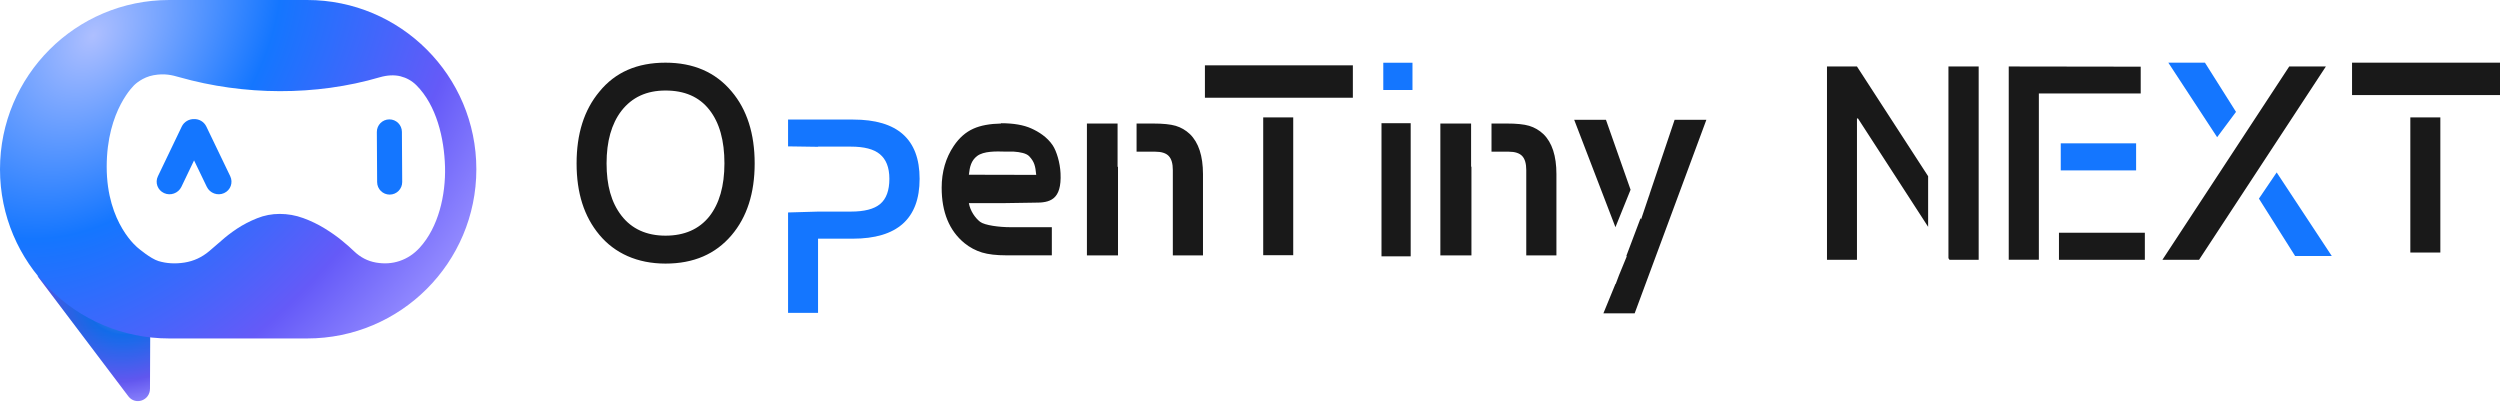
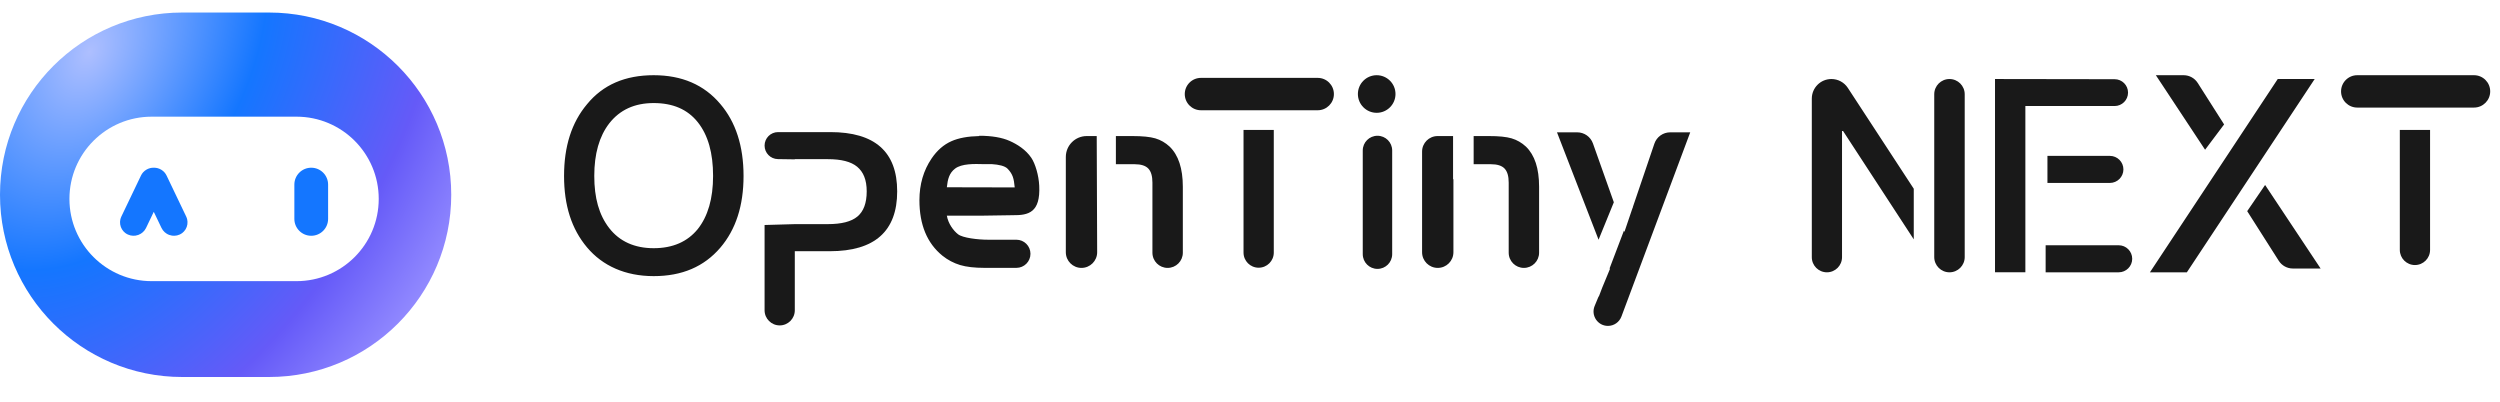
<svg xmlns="http://www.w3.org/2000/svg" viewBox="0 0 199.449 32" width="199.449" height="32" fill="none" customFrame="#000000">
  <defs>
-     <radialGradient id="paint_radial_0" cx="0" cy="0" r="1" gradientUnits="userSpaceOnUse" gradientTransform="matrix(-7.22437,8.94305,-8.04874,-6.50193,10.2243,23.0598)">
+     <radialGradient id="paint_radial_0" cx="0" cy="0" r="1" gradientUnits="userSpaceOnUse" gradientTransform="matrix(-23.1681,-15.5162,22.8675,-34.1447,10.1711,5.55027)">
      <stop stop-color="rgb(90,221,248)" offset="0" stop-opacity="1" />
      <stop stop-color="rgb(174,191,255)" offset="0" stop-opacity="1" />
      <stop stop-color="rgb(20,118,255)" offset="0.329" stop-opacity="1" />
-       <stop stop-color="rgb(101,90,248)" offset="0.668" stop-opacity="1" />
-       <stop stop-color="rgb(148,140,255)" offset="0.868" stop-opacity="1" />
-       <stop stop-color="rgb(210,90,248)" offset="1" stop-opacity="1" />
-       <stop stop-color="rgb(90,139,248)" offset="1" stop-opacity="1" />
+       <stop stop-color="rgb(131,169,255)" offset="1" stop-opacity="1" />
    </radialGradient>
-     <linearGradient id="paint_linear_2" x1="9.5" x2="9.25" y1="33.003" y2="25.752" gradientUnits="userSpaceOnUse">
-       <stop stop-color="rgb(0,0,0)" offset="0" stop-opacity="0" />
-       <stop stop-color="rgb(0,0,0)" offset="1" stop-opacity="1" />
-     </linearGradient>
-     <radialGradient id="paint_radial_1" cx="0" cy="0" r="1" gradientUnits="userSpaceOnUse" gradientTransform="matrix(30.5027,24.1463,-33.9838,42.9299,7.50058,2.85606)">
+     <radialGradient id="paint_radial_1" cx="0" cy="0" r="1" gradientUnits="userSpaceOnUse" gradientTransform="matrix(-33.6007,-18.4028,27.2442,-49.7438,7.10522,4.07548)">
      <stop stop-color="rgb(90,221,248)" offset="0" stop-opacity="1" />
      <stop stop-color="rgb(174,191,255)" offset="0" stop-opacity="1" />
      <stop stop-color="rgb(20,118,255)" offset="0.329" stop-opacity="1" />
      <stop stop-color="rgb(101,90,248)" offset="0.668" stop-opacity="1" />
      <stop stop-color="rgb(148,140,255)" offset="0.868" stop-opacity="1" />
      <stop stop-color="rgb(210,90,248)" offset="1" stop-opacity="1" />
      <stop stop-color="rgb(90,139,248)" offset="1" stop-opacity="1" />
    </radialGradient>
  </defs>
-   <g id="组合 14">
-     <g id="g">
-       <path id="矢量 1" d="M11.966 31.008L12.001 22.002L3 22.037L10.241 31.618C10.806 32.358 11.966 31.953 11.966 31.008Z" fill="url(#paint_radial_0)" fill-rule="evenodd" />
-       <g id="g" opacity="0.1" style="mix-blend-mode:normal">
-         <path id="矢量 1" d="M11.966 31.008L12.001 22.002L3 22.037L10.241 31.618C10.806 32.358 11.966 31.953 11.966 31.008Z" fill="url(#paint_linear_2)" fill-rule="evenodd" />
+   <rect id="logo-opentiny-next-text 2" width="199.449" height="32" x="0" y="0" />
+   <g id="IP" opacity="0">
+     <g id="组合 1564">
+       <rect id="矩形 761" width="36" height="28.831" x="0" y="1" rx="14.415" fill="url(#paint_radial_0)" />
+       <g id="组合 36380">
+         <rect id="矩形 762" width="24.676" height="13.011" x="6" y="9" rx="6.505" fill="rgb(255,255,255)" />
      </g>
-       <rect id="矩形 5" width="38.003" height="27.002" x="0" y="0" rx="13.501" fill="url(#paint_radial_1)" />
-       <rect id="矩形 5" width="37.503" height="26.502" x="0" y="0" rx="13.251" fill="rgb(0,0,0)" fill-opacity="0" transform="matrix(-1,0,0,1,37.7539,0.25)" />
-       <rect id="矩形 5" width="37.503" height="26.502" x="0" y="0" rx="13.251" fill="rgb(0,0,0)" fill-opacity="0" transform="matrix(-1,0,0,1,37.7539,0.25)" />
-       <rect id="矩形 5" width="37.503" height="26.502" x="0" y="0" rx="13.251" stroke="rgb(0,0,0)" stroke-opacity="0" stroke-width="0.5" transform="matrix(-1,0,0,1,37.7539,0.25)" />
-       <path id="path" d="M16.697 20.032C16.112 20.527 15.452 20.832 14.717 20.947C13.977 21.062 13.287 21.022 12.642 20.827C12.002 20.632 11.022 19.792 11.022 19.792C11.022 19.792 8.512 17.866 8.512 13.306C8.512 8.751 10.752 6.75 10.752 6.75C10.752 6.75 11.362 6.155 12.252 6C13.147 5.84 13.717 5.99 14.332 6.165C19.448 7.616 25.193 7.666 30.294 6.165C30.909 5.99 31.459 5.965 31.949 6.085C32.439 6.21 32.859 6.445 33.214 6.795C34.829 8.406 35.439 11.031 35.504 13.306C35.564 15.546 34.989 18.121 33.474 19.772C33.024 20.262 32.494 20.612 31.894 20.817C31.294 21.022 30.664 21.062 29.999 20.947C29.334 20.832 28.744 20.527 28.233 20.032C28.008 19.812 27.698 19.537 27.288 19.201C26.883 18.866 26.418 18.541 25.898 18.221C25.378 17.901 24.813 17.626 24.198 17.401C23.583 17.176 22.958 17.066 22.313 17.066C21.683 17.066 21.083 17.181 20.503 17.416C19.928 17.646 19.398 17.921 18.913 18.241C18.433 18.561 18.003 18.892 17.633 19.227C17.258 19.557 16.947 19.827 16.697 20.032Z" fill="rgb(255,255,255)" fill-rule="nonzero" />
-       <rect id="矩形 841" width="2" height="6.001" x="0" y="0" rx="1" fill="rgb(20,118,255)" transform="matrix(-0.999983,0.00577158,0.00577157,0.999983,32.0586,9.51855)" />
-       <path id="合并" d="M15.482 9.501C15.886 9.486 16.277 9.711 16.462 10.096L18.367 14.056C18.612 14.566 18.397 15.171 17.877 15.406C17.362 15.641 16.742 15.416 16.497 14.901L15.482 12.796L14.471 14.906C14.226 15.416 13.606 15.641 13.091 15.406C12.571 15.171 12.351 14.566 12.601 14.056L14.501 10.096C14.686 9.711 15.082 9.491 15.482 9.501Z" fill="rgb(20,118,255)" fill-rule="evenodd" />
+       <rect id="矩形 840" width="2.692" height="5.384" x="23.33" y="13.114" rx="1.346" fill="rgb(20,118,255)" />
+       <path id="合并(边框)" d="M11.093 13.736C11.139 13.639 11.197 13.553 11.266 13.477L11.266 13.477C11.339 13.397 11.425 13.327 11.523 13.269C11.618 13.213 11.717 13.172 11.821 13.146C11.916 13.122 12.015 13.112 12.117 13.114C12.218 13.112 12.316 13.123 12.411 13.147L12.411 13.147C12.514 13.173 12.613 13.214 12.708 13.271C12.805 13.329 12.889 13.397 12.962 13.477C13.031 13.553 13.089 13.639 13.135 13.736L14.7 16.976C14.736 17.053 14.764 17.131 14.781 17.212L14.781 17.212C14.794 17.271 14.802 17.33 14.805 17.391C14.808 17.46 14.804 17.528 14.794 17.595L14.794 17.595C14.784 17.664 14.766 17.731 14.742 17.798C14.717 17.865 14.687 17.928 14.651 17.987L14.651 17.987L14.651 17.987C14.615 18.045 14.574 18.099 14.527 18.15C14.486 18.195 14.442 18.235 14.394 18.272C14.329 18.323 14.257 18.366 14.179 18.401C14.112 18.431 14.043 18.454 13.973 18.47L13.973 18.47C13.903 18.486 13.832 18.495 13.758 18.497C13.694 18.499 13.63 18.495 13.567 18.486C13.493 18.475 13.419 18.457 13.347 18.431C13.274 18.404 13.206 18.371 13.141 18.332L13.141 18.332C13.088 18.299 13.037 18.261 12.988 18.218C12.933 18.17 12.884 18.116 12.841 18.059L12.841 18.059C12.798 18.002 12.76 17.941 12.729 17.875L12.114 16.602L11.499 17.875C11.467 17.941 11.429 18.003 11.385 18.061C11.342 18.117 11.293 18.17 11.239 18.218C11.191 18.261 11.139 18.299 11.085 18.332C11.021 18.371 10.953 18.404 10.881 18.43C10.808 18.456 10.735 18.475 10.66 18.486C10.597 18.495 10.534 18.498 10.469 18.497C10.396 18.495 10.325 18.486 10.255 18.47C10.185 18.454 10.116 18.43 10.049 18.4C9.971 18.365 9.899 18.322 9.833 18.271L9.833 18.271C9.786 18.235 9.742 18.194 9.7 18.15C9.654 18.099 9.612 18.044 9.577 17.987C9.541 17.927 9.51 17.864 9.486 17.797C9.461 17.731 9.444 17.663 9.434 17.595C9.423 17.528 9.42 17.459 9.423 17.39C9.426 17.33 9.433 17.271 9.446 17.213L9.446 17.213C9.464 17.132 9.491 17.053 9.528 16.976L11.093 13.736L11.093 13.736Z" fill="rgb(20,118,255)" fill-rule="evenodd" />
    </g>
-     <g id="字体">
-       <path id="矢量_12" d="M53.093 5C50.844 5 49.086 5.755 47.82 7.312C46.594 8.782 46 10.682 46 13.036C46 15.389 46.592 17.268 47.82 18.738C49.049 20.208 50.847 21.029 53.093 21.029C55.34 21.029 57.081 20.274 58.366 18.762C59.592 17.316 60.207 15.413 60.207 13.039C60.207 10.664 59.592 8.74 58.366 7.294C57.078 5.758 55.321 5 53.093 5ZM187.645 7.582L199.449 7.582L199.449 5L187.645 5L187.645 7.582ZM96.128 7.796L107.931 7.796L107.931 5.213L96.128 5.213L96.128 7.796ZM170.785 5.319L160.256 5.304L160.256 20.722L162.659 20.722L162.659 7.459L170.785 7.459L170.785 5.319ZM185.558 5.304L182.634 5.304L172.517 20.725L175.441 20.725L185.558 5.304ZM148.148 5.304L153.825 14.058L153.825 18.095L148.23 9.452L148.148 9.452L148.148 20.725L145.756 20.725L145.756 5.304L148.148 5.304ZM155.529 20.725L155.446 20.599L155.446 8.126L155.446 5.304L157.858 5.304L157.858 20.725L155.529 20.725ZM56.589 17.268C55.773 18.284 54.607 18.801 53.093 18.801C51.58 18.801 50.394 18.26 49.578 17.202C48.762 16.144 48.392 14.782 48.392 13.033C48.392 11.283 48.782 9.879 49.578 8.842C50.417 7.763 51.58 7.222 53.093 7.222C54.607 7.222 55.773 7.718 56.589 8.755C57.405 9.792 57.795 11.217 57.795 13.033C57.795 14.848 57.385 16.252 56.589 17.268ZM100.778 20.358L100.778 9.368L103.173 9.368L103.173 20.358L100.778 20.358ZM192.295 20.145L192.295 9.368L194.69 9.368L194.69 20.145L192.295 20.145ZM128.879 18.125L130.087 15.137L128.122 9.557L125.588 9.557L128.879 18.125ZM130.924 17.506L130.887 17.4L129.755 20.401L129.777 20.464L129.16 21.967L128.901 22.655L128.881 22.649L127.917 25L130.412 25L136.134 9.557L133.6 9.557L131.595 15.509L131.6 15.516L131.541 15.672L130.924 17.506ZM83.983 11.592C83.548 10.943 82.88 10.516 82.268 10.243C81.657 9.969 80.852 9.831 79.859 9.831L79.859 9.855C78.964 9.873 78.231 10.009 77.661 10.264C77.046 10.538 76.522 10.999 76.088 11.647C75.449 12.597 75.128 13.705 75.126 14.971C75.126 16.929 75.733 18.405 76.947 19.399C77.369 19.74 77.836 19.988 78.346 20.145C78.845 20.295 79.489 20.37 80.277 20.37L83.915 20.37L83.915 18.125L80.579 18.125C79.748 18.125 78.556 17.981 78.187 17.692C77.817 17.403 77.405 16.841 77.296 16.207L79.981 16.207C79.981 16.207 82.336 16.165 82.535 16.168C83.756 16.183 84.714 15.957 84.609 13.82C84.572 12.993 84.296 12.059 83.983 11.592ZM110.215 20.452L112.544 20.452L112.544 9.831L110.215 9.831L110.215 20.452ZM89.16 13.306L89.194 13.306L89.194 20.373L86.714 20.373L86.714 9.855L89.16 9.855L89.16 13.306ZM92.157 12.101L90.675 12.101L90.675 9.855L91.987 9.855C92.777 9.855 93.38 9.916 93.796 10.038C94.221 10.166 94.6 10.386 94.93 10.697C95.624 11.374 95.972 12.439 95.974 13.892L95.974 20.373L93.568 20.373L93.568 13.571C93.568 13.05 93.46 12.678 93.241 12.446C93.022 12.215 92.661 12.101 92.157 12.101ZM114.911 9.855L117.363 9.855L117.363 13.297L117.391 13.297L117.391 20.373L114.911 20.373L114.911 9.855ZM118.992 9.855L118.992 12.101L120.355 12.101C120.858 12.101 121.219 12.215 121.438 12.446C121.657 12.678 121.765 13.05 121.765 13.571L121.765 20.373L124.171 20.373L124.171 13.892C124.171 12.437 123.824 11.372 123.131 10.697C122.8 10.386 122.421 10.166 121.996 10.038C121.58 9.914 120.977 9.853 120.187 9.855L118.992 9.855ZM77.296 13.94C77.365 13.297 77.484 12.81 77.948 12.452C78.474 12.046 79.472 12.073 80.215 12.095L80.866 12.095C81.392 12.131 81.89 12.227 82.117 12.473C82.521 12.909 82.601 13.234 82.669 13.952L77.296 13.94ZM164.263 20.725L164.263 18.567L171.115 18.567L171.115 20.725L164.263 20.725Z" fill="rgb(25,25,25)" fill-rule="evenodd" />
-       <path id="矢量_12" d="M175.91 5L178.388 8.926L176.883 10.946L172.987 5L175.91 5ZM110.358 7.179L112.687 7.179L112.687 5.003L110.358 5.003L110.358 7.179ZM68.07 9.539L62.871 9.539L62.871 11.677L65.266 11.713L65.266 11.698L67.888 11.698C68.932 11.698 69.709 11.893 70.198 12.302C70.687 12.711 70.954 13.339 70.954 14.268C70.954 15.197 70.707 15.867 70.218 16.276C69.728 16.685 68.949 16.88 67.888 16.88L65.317 16.88L62.871 16.95L62.871 24.961L65.263 24.961L65.263 19.042L68.03 19.042C71.588 19.042 73.366 17.442 73.366 14.268C73.366 11.094 71.586 9.539 68.07 9.539ZM164.406 11.436L164.406 13.595L170.418 13.595L170.418 11.436L164.406 11.436ZM183.103 20.422L180.216 15.846L181.633 13.757L186.027 20.422L183.103 20.422Z" fill="rgb(20,118,255)" fill-rule="evenodd" />
+   </g>
+   <g id="字体">
+     <path id="矢量_12" d="M52.15 6C49.882 6 48.111 6.755 46.835 8.312C45.599 9.782 45 11.682 45 14.036C45 16.389 45.596 18.268 46.835 19.738C48.073 21.208 49.885 22.029 52.15 22.029C54.415 22.029 56.169 21.274 57.465 19.762C58.701 18.316 59.32 16.413 59.32 14.039C59.32 11.664 58.701 9.74 57.465 8.294C56.166 6.758 54.395 6 52.15 6ZM188.06 8.582L197.376 8.582C198.089 8.582 198.667 8.004 198.667 7.291C198.667 6.578 198.089 6 197.376 6L188.06 6C187.347 6 186.769 6.578 186.769 7.291C186.769 8.004 187.347 8.582 188.06 8.582ZM95.811 8.796L105.127 8.796C105.84 8.796 106.418 8.218 106.418 7.505C106.418 6.792 105.84 6.213 105.127 6.213L95.811 6.213C95.099 6.213 94.52 6.792 94.52 7.505C94.52 8.218 95.099 8.796 95.811 8.796ZM168.704 6.319L159.161 6.304L159.161 21.722L161.583 21.722L161.583 8.459L168.703 8.459C169.294 8.459 169.774 7.98 169.774 7.388C169.774 6.797 169.295 6.319 168.704 6.319ZM184.665 6.304L181.717 6.304L171.52 21.725L174.467 21.725L184.665 6.304ZM147.419 7.012L152.679 15.058L152.679 19.095L147.039 10.452L146.956 10.452L146.956 20.52C146.956 21.186 146.416 21.725 145.751 21.725C145.085 21.725 144.545 21.186 144.545 20.52L144.545 7.868C144.545 7.004 145.246 6.304 146.11 6.304C146.638 6.304 147.13 6.57 147.419 7.012ZM155.528 21.725C154.857 21.725 154.313 21.181 154.313 20.51L154.313 9.126L154.313 7.519C154.313 6.848 154.857 6.304 155.528 6.304C156.2 6.304 156.744 6.848 156.744 7.519L156.744 20.51C156.744 21.181 156.2 21.725 155.528 21.725ZM55.673 18.268C54.851 19.284 53.675 19.801 52.15 19.801C50.625 19.801 49.429 19.26 48.606 18.202C47.784 17.144 47.411 15.782 47.411 14.033C47.411 12.283 47.804 10.879 48.606 9.842C49.452 8.763 50.625 8.222 52.15 8.222C53.675 8.222 54.851 8.718 55.673 9.755C56.496 10.792 56.889 12.217 56.889 14.033C56.889 15.848 56.476 17.252 55.673 18.268ZM99.208 20.151L99.208 10.368L101.622 10.368L101.622 20.151C101.622 20.818 101.081 21.358 100.415 21.358C99.748 21.358 99.208 20.818 99.208 20.151ZM191.456 19.938L191.456 10.368L193.87 10.368L193.87 19.938C193.87 20.605 193.33 21.145 192.663 21.145C191.997 21.145 191.456 20.605 191.456 19.938ZM127.533 19.125L128.751 16.137L127.085 11.444C126.896 10.913 126.393 10.557 125.829 10.557L124.216 10.557L127.533 19.125ZM129.594 18.506L129.557 18.4L128.416 21.401L128.439 21.464L127.817 22.967L127.556 23.655L127.536 23.649L127.22 24.413C126.907 25.169 127.463 26 128.281 26C128.76 26 129.189 25.702 129.357 25.253L134.846 10.557L133.247 10.557C132.676 10.557 132.168 10.921 131.985 11.462L130.271 16.509L130.277 16.516L130.216 16.672L129.594 18.506ZM82.279 12.592C81.84 11.943 81.166 11.516 80.55 11.243C79.934 10.969 79.122 10.831 78.122 10.831L78.122 10.855C77.219 10.873 76.481 11.009 75.906 11.264C75.286 11.538 74.758 11.999 74.32 12.647C73.676 13.597 73.353 14.705 73.351 15.971C73.351 17.929 73.963 19.405 75.186 20.399C75.612 20.74 76.082 20.988 76.597 21.145C77.099 21.295 77.748 21.37 78.543 21.37L81.087 21.37C81.707 21.37 82.21 20.868 82.21 20.248C82.21 19.628 81.707 19.125 81.087 19.125L78.847 19.125C78.01 19.125 76.809 18.981 76.436 18.692C76.063 18.403 75.647 17.841 75.539 17.207L78.245 17.207C78.245 17.207 80.619 17.165 80.819 17.168C82.049 17.183 83.016 16.957 82.909 14.82C82.872 13.993 82.594 13.059 82.279 12.592ZM108.72 20.278C108.72 20.926 109.246 21.452 109.894 21.452C110.543 21.452 111.068 20.926 111.068 20.278L111.068 12.005C111.068 11.357 110.543 10.831 109.894 10.831C109.246 10.831 108.72 11.357 108.72 12.005L108.72 20.278ZM87.496 10.855L87.531 20.122C87.533 20.812 86.97 21.373 86.279 21.373C85.59 21.373 85.031 20.815 85.031 20.126L85.031 12.521C85.031 11.601 85.777 10.855 86.697 10.855L87.496 10.855ZM90.518 13.101L89.025 13.101L89.025 10.855L90.346 10.855C91.143 10.855 91.751 10.916 92.169 11.038C92.599 11.166 92.98 11.386 93.313 11.697C94.013 12.374 94.364 13.439 94.366 14.892L94.366 20.161C94.366 20.831 93.823 21.373 93.153 21.373C92.483 21.373 91.94 20.831 91.94 20.161L91.94 14.571C91.94 14.05 91.831 13.678 91.611 13.446C91.39 13.215 91.026 13.101 90.518 13.101ZM114.691 10.855L115.925 10.855L115.925 14.297L115.953 14.297L115.953 20.123C115.953 20.814 115.394 21.373 114.703 21.373C114.013 21.373 113.453 20.814 113.453 20.123L113.453 12.092C113.453 11.409 114.008 10.855 114.691 10.855ZM117.567 10.855L117.567 13.101L118.941 13.101C119.448 13.101 119.812 13.215 120.033 13.446C120.254 13.678 120.363 14.05 120.363 14.571L120.363 20.161C120.363 20.831 120.906 21.373 121.575 21.373C122.245 21.373 122.788 20.831 122.788 20.161L122.788 14.892C122.788 13.437 122.438 12.372 121.739 11.697C121.405 11.386 121.024 11.166 120.595 11.038C120.176 10.914 119.569 10.853 118.772 10.855L117.567 10.855ZM75.539 14.94C75.607 14.297 75.728 13.81 76.195 13.452C76.725 13.046 77.732 13.073 78.48 13.095L79.137 13.095C79.667 13.131 80.169 13.227 80.398 13.473C80.805 13.909 80.885 14.234 80.954 14.952L75.539 14.94ZM163.2 21.725L163.2 19.567L169.027 19.567C169.623 19.567 170.107 20.05 170.107 20.646C170.107 21.242 169.623 21.725 169.027 21.725L163.2 21.725Z" fill="rgb(25,25,25)" fill-rule="evenodd" />
+     <path id="矢量_12" d="M46.835 8.312C48.111 6.755 49.882 6 52.15 6C54.395 6 56.166 6.758 57.465 8.294C58.701 9.74 59.32 11.664 59.32 14.039C59.32 16.413 58.701 18.316 57.465 19.762C56.169 21.274 54.415 22.029 52.15 22.029C49.885 22.029 48.073 21.208 46.835 19.738C45.596 18.268 45 16.389 45 14.036C45 11.682 45.599 9.782 46.835 8.312ZM197.376 8.582L188.06 8.582C187.347 8.582 186.769 8.004 186.769 7.291C186.769 6.578 187.347 6 188.06 6L197.376 6C198.089 6 198.667 6.578 198.667 7.291C198.667 8.004 198.089 8.582 197.376 8.582ZM105.127 8.796L95.811 8.796C95.099 8.796 94.52 8.218 94.52 7.505C94.52 6.792 95.099 6.213 95.811 6.213L105.127 6.213C105.84 6.213 106.418 6.792 106.418 7.505C106.418 8.218 105.84 8.796 105.127 8.796ZM197.376 8.351Q197.594 8.351 197.781 8.274L197.783 8.274L197.783 8.273Q197.97 8.196 198.125 8.041Q198.28 7.886 198.358 7.698L198.358 7.698L198.358 7.698L198.358 7.698Q198.436 7.511 198.436 7.291L198.436 7.291Q198.436 7.072 198.358 6.884Q198.28 6.697 198.125 6.542Q197.97 6.386 197.783 6.309L197.782 6.309L197.782 6.309Q197.595 6.231 197.376 6.231L188.06 6.231Q187.841 6.231 187.653 6.309L187.653 6.309L187.653 6.309Q187.466 6.386 187.311 6.542Q187.155 6.697 187.078 6.884L187.078 6.884L187.078 6.884Q187 7.072 187 7.291Q187 7.511 187.078 7.698L187.078 7.698Q187.155 7.886 187.311 8.041Q187.466 8.196 187.653 8.274L187.655 8.274Q187.841 8.351 188.06 8.351L197.376 8.351ZM46.779 8.754L46.779 8.754L46.779 8.754Q45.231 10.813 45.231 14.036Q45.231 17.221 46.757 19.269L46.757 19.269Q46.88 19.433 47.012 19.589Q47.617 20.308 48.372 20.793L48.373 20.793Q49.939 21.798 52.15 21.798Q54.362 21.798 55.935 20.795Q56.685 20.317 57.29 19.612Q57.42 19.459 57.542 19.299Q59.089 17.254 59.089 14.039L59.089 14.039Q59.089 10.771 57.511 8.716L57.511 8.716Q57.404 8.577 57.29 8.444Q56.667 7.707 55.889 7.216L55.889 7.216Q54.331 6.231 52.15 6.231Q49.876 6.231 48.303 7.282L48.303 7.282Q47.585 7.761 47.014 8.458L47.012 8.46Q46.891 8.604 46.779 8.753L46.779 8.754ZM147.419 7.012L152.679 15.058L152.679 19.095L147.039 10.452L146.956 10.452L146.956 20.52C146.956 21.186 146.416 21.725 145.751 21.725C145.085 21.725 144.545 21.186 144.545 20.52L144.545 7.868C144.545 7.004 145.246 6.304 146.11 6.304C146.638 6.304 147.13 6.57 147.419 7.012ZM155.528 21.725C154.857 21.725 154.313 21.181 154.313 20.51L154.313 7.519C154.313 6.848 154.857 6.304 155.528 6.304C156.2 6.304 156.744 6.848 156.744 7.519L156.744 20.51C156.744 21.181 156.2 21.725 155.528 21.725ZM159.161 6.304L168.704 6.319C169.295 6.319 169.774 6.797 169.774 7.388C169.774 7.98 169.294 8.459 168.703 8.459L161.583 8.459L161.583 21.722L159.161 21.722L159.161 6.304ZM181.717 6.304L184.665 6.304L174.467 21.725L171.52 21.725L181.717 6.304ZM105.127 8.565C105.42 8.565 105.67 8.461 105.877 8.254Q106.032 8.099 106.109 7.912L106.109 7.912Q106.187 7.724 106.187 7.505Q106.187 7.285 106.109 7.098Q106.032 6.91 105.877 6.755C105.67 6.548 105.42 6.444 105.127 6.444L95.811 6.444C95.519 6.444 95.269 6.548 95.062 6.755Q94.907 6.91 94.829 7.098L94.829 7.098L94.829 7.098Q94.751 7.285 94.751 7.505Q94.751 7.724 94.829 7.911L94.829 7.912Q94.907 8.099 95.062 8.254C95.269 8.461 95.519 8.565 95.811 8.565L105.127 8.565ZM152.447 15.126L147.226 7.139Q147.029 6.837 146.75 6.686Q146.47 6.535 146.11 6.535C145.741 6.535 145.427 6.665 145.167 6.925Q144.972 7.12 144.874 7.356L144.874 7.356L144.874 7.356Q144.776 7.592 144.776 7.868L144.776 20.52C144.776 20.789 144.871 21.018 145.062 21.209C145.252 21.399 145.482 21.494 145.751 21.494C146.02 21.494 146.249 21.399 146.44 21.209C146.63 21.018 146.725 20.789 146.725 20.52L146.725 10.221L147.164 10.221L152.447 18.318L152.447 15.126ZM181.842 6.535L171.95 21.494L174.343 21.494L184.235 6.535L181.842 6.535ZM154.544 7.519L154.544 20.51C154.544 20.782 154.64 21.014 154.832 21.206C155.024 21.398 155.256 21.494 155.528 21.494Q155.732 21.494 155.905 21.422L155.906 21.422Q156.08 21.35 156.224 21.206C156.417 21.014 156.513 20.782 156.513 20.51L156.513 7.519C156.513 7.247 156.417 7.015 156.224 6.823Q156.08 6.679 155.906 6.607Q155.732 6.535 155.528 6.535C155.256 6.535 155.024 6.631 154.832 6.823C154.64 7.015 154.544 7.247 154.544 7.519L154.544 7.519ZM159.392 6.535L159.392 21.491L161.352 21.491L161.352 8.228L168.703 8.228C168.935 8.228 169.133 8.146 169.297 7.982Q169.42 7.859 169.481 7.711L169.481 7.71L169.481 7.71Q169.543 7.562 169.543 7.388C169.543 7.157 169.461 6.959 169.297 6.796C169.134 6.632 168.936 6.55 168.704 6.55L159.392 6.535ZM52.15 20.032Q50.573 20.032 49.465 19.311L49.465 19.311Q48.879 18.929 48.424 18.344Q47.18 16.744 47.18 14.033Q47.18 11.307 48.424 9.7Q48.931 9.053 49.589 8.651Q50.667 7.99 52.15 7.99Q53.845 7.99 54.984 8.786L54.984 8.786Q55.47 9.126 55.855 9.611Q57.12 11.207 57.12 14.033L57.12 14.033Q57.12 16.81 55.855 18.411Q55.436 18.929 54.907 19.281Q53.779 20.032 52.15 20.032ZM52.15 19.801C53.675 19.801 54.851 19.284 55.673 18.268C56.476 17.252 56.889 15.848 56.889 14.033C56.889 12.217 56.496 10.792 55.673 9.755C54.851 8.718 53.675 8.222 52.15 8.222C50.625 8.222 49.452 8.763 48.606 9.842C47.804 10.879 47.411 12.283 47.411 14.033C47.411 15.782 47.784 17.144 48.606 18.202C49.429 19.26 50.625 19.801 52.15 19.801ZM99.208 20.151L99.208 10.368L101.622 10.368L101.622 20.151C101.622 20.818 101.081 21.358 100.415 21.358C99.748 21.358 99.208 20.818 99.208 20.151ZM191.456 19.938L191.456 10.368L193.87 10.368L193.87 19.938C193.87 20.605 193.33 21.145 192.663 21.145C191.997 21.145 191.456 20.605 191.456 19.938ZM128.751 16.137L127.533 19.125L124.216 10.557L125.829 10.557C126.393 10.557 126.896 10.913 127.085 11.444L128.751 16.137ZM129.557 18.4L129.594 18.506L130.216 16.672L130.277 16.516L130.271 16.509L131.985 11.462C132.168 10.921 132.676 10.557 133.247 10.557L134.846 10.557L129.357 25.253C129.189 25.702 128.76 26 128.281 26C127.621 26 127.132 25.459 127.132 24.852C127.132 24.707 127.16 24.559 127.22 24.413L127.536 23.649L127.556 23.655L127.817 22.967L128.439 21.464L128.416 21.401L129.557 18.4ZM99.439 10.599L99.439 20.151C99.439 20.421 99.534 20.651 99.725 20.842C99.915 21.032 100.145 21.127 100.415 21.127C100.684 21.127 100.914 21.032 101.105 20.842C101.295 20.651 101.391 20.421 101.391 20.151L101.391 10.599L99.439 10.599ZM191.687 10.599L191.687 19.938C191.687 20.208 191.783 20.438 191.973 20.628C192.164 20.819 192.394 20.914 192.663 20.914C192.933 20.914 193.163 20.819 193.353 20.628C193.544 20.438 193.639 20.208 193.639 19.938L193.639 10.599L191.687 10.599ZM127.538 18.499L128.504 16.131L126.868 11.522Q126.737 11.155 126.478 10.972Q126.218 10.788 125.829 10.788L124.553 10.788L127.538 18.499ZM129.549 19.071L128.662 21.402L128.687 21.469L128.033 23.049L128.03 23.055L127.696 23.938L127.669 23.93L127.434 24.501Q127.357 24.686 127.357 24.863Q127.357 24.903 127.361 24.943Q127.383 25.158 127.519 25.361Q127.655 25.565 127.846 25.667Q128.036 25.769 128.281 25.769C128.706 25.769 128.992 25.57 129.141 25.173L134.513 10.788L133.247 10.788C132.721 10.788 132.373 11.038 132.204 11.536L130.535 16.451L130.545 16.462L130.434 16.75L129.599 19.211L129.549 19.071ZM80.55 11.243C81.166 11.516 81.84 11.943 82.279 12.592C82.594 13.059 82.872 13.993 82.909 14.82C82.915 14.928 82.917 15.031 82.917 15.129C82.917 16.98 81.987 17.182 80.819 17.168C80.619 17.165 78.245 17.207 78.245 17.207L75.539 17.207C75.647 17.841 76.063 18.403 76.436 18.692C76.809 18.981 78.01 19.125 78.847 19.125L81.087 19.125C81.707 19.125 82.21 19.628 82.21 20.248C82.21 20.868 81.707 21.37 81.087 21.37L78.543 21.37C77.748 21.37 77.099 21.295 76.597 21.145C76.082 20.988 75.612 20.74 75.186 20.399C73.963 19.405 73.351 17.929 73.351 15.971C73.353 14.705 73.676 13.597 74.32 12.647C74.758 11.999 75.286 11.538 75.906 11.264C76.481 11.009 77.219 10.873 78.122 10.855L78.122 10.831C79.122 10.831 79.934 10.969 80.55 11.243ZM109.894 21.452C109.246 21.452 108.72 20.926 108.72 20.278L108.72 12.005C108.72 11.357 109.246 10.831 109.894 10.831C110.543 10.831 111.068 11.357 111.068 12.005L111.068 20.278C111.068 20.926 110.543 21.452 109.894 21.452ZM117.567 13.101L117.567 10.855L118.772 10.855C119.569 10.853 120.176 10.914 120.595 11.038C121.024 11.166 121.405 11.386 121.739 11.697C122.438 12.372 122.788 13.437 122.788 14.892L122.788 20.161C122.788 20.831 122.245 21.373 121.575 21.373C120.906 21.373 120.363 20.831 120.363 20.161L120.363 14.571C120.363 14.05 120.254 13.678 120.033 13.446C119.812 13.215 119.448 13.101 118.941 13.101L117.567 13.101ZM87.496 10.855L87.531 20.122L87.531 20.126C87.531 20.814 86.968 21.373 86.279 21.373C85.59 21.373 85.031 20.815 85.031 20.126L85.031 12.521C85.031 11.601 85.777 10.855 86.697 10.855L87.496 10.855ZM90.518 13.101L89.025 13.101L89.025 10.855L90.346 10.855C91.143 10.855 91.751 10.916 92.169 11.038C92.599 11.166 92.98 11.386 93.313 11.697C94.013 12.374 94.364 13.439 94.366 14.892L94.366 20.161C94.366 20.831 93.823 21.373 93.153 21.373C92.483 21.373 91.94 20.831 91.94 20.161L91.94 14.571C91.94 14.05 91.831 13.678 91.611 13.446C91.39 13.215 91.026 13.101 90.518 13.101ZM114.691 10.855L115.925 10.855L115.925 14.297L115.953 14.297L115.953 20.123C115.953 20.814 115.394 21.373 114.703 21.373C114.013 21.373 113.453 20.814 113.453 20.123L113.453 12.092C113.453 11.409 114.008 10.855 114.691 10.855ZM110.837 12.005C110.837 11.745 110.745 11.522 110.561 11.338C110.377 11.154 110.155 11.062 109.894 11.062Q109.699 11.062 109.533 11.131L109.532 11.131Q109.366 11.2 109.227 11.338C109.043 11.522 108.951 11.745 108.951 12.005L108.951 20.278C108.951 20.538 109.043 20.76 109.227 20.944C109.412 21.128 109.634 21.221 109.894 21.221Q110.089 21.221 110.256 21.152L110.256 21.152L110.257 21.151Q110.423 21.082 110.561 20.944C110.745 20.76 110.837 20.538 110.837 20.278L110.837 12.005ZM78.353 11.065L78.353 11.081L78.126 11.086C77.255 11.103 76.546 11.233 75.999 11.475C75.421 11.732 74.925 12.165 74.511 12.776C73.894 13.687 73.584 14.752 73.582 15.972L73.582 15.972Q73.582 18.202 74.671 19.557L74.671 19.557Q74.962 19.92 75.332 20.22C75.734 20.541 76.178 20.776 76.664 20.924C77.144 21.068 77.77 21.139 78.543 21.139L81.087 21.139C81.333 21.139 81.543 21.052 81.718 20.878C81.892 20.704 81.979 20.494 81.979 20.248C81.979 20.002 81.892 19.791 81.718 19.617C81.543 19.443 81.333 19.356 81.087 19.356L78.847 19.356C78.367 19.356 77.894 19.319 77.431 19.245C76.878 19.157 76.499 19.033 76.294 18.875Q75.87 18.546 75.621 18.116Q75.393 17.723 75.311 17.246L75.264 16.976L78.245 16.976L79.535 16.954L80.819 16.937L80.822 16.937C81.495 16.945 81.959 16.841 82.217 16.624Q82.686 16.229 82.686 15.123Q82.686 14.983 82.679 14.832C82.639 13.949 82.442 13.246 82.087 12.722C81.737 12.204 81.194 11.781 80.456 11.454C79.915 11.214 79.214 11.084 78.353 11.065ZM117.799 12.87L118.941 12.87C119.515 12.87 119.935 13.009 120.2 13.287C120.463 13.562 120.594 13.99 120.594 14.571L120.594 20.161C120.594 20.432 120.69 20.663 120.881 20.855C121.073 21.047 121.304 21.142 121.575 21.142C121.847 21.142 122.078 21.047 122.27 20.855C122.461 20.663 122.557 20.432 122.557 20.161L122.557 14.892C122.557 13.503 122.231 12.493 121.578 11.863C121.273 11.578 120.924 11.377 120.529 11.26C120.132 11.142 119.547 11.084 118.772 11.086L117.799 11.086L117.799 12.87ZM85.262 12.521L85.262 20.126C85.262 20.406 85.361 20.646 85.56 20.845Q85.709 20.993 85.888 21.068L85.888 21.068Q86.068 21.142 86.279 21.142C86.561 21.142 86.802 21.043 87.001 20.843C87.2 20.644 87.3 20.405 87.3 20.126L87.3 20.122L87.266 11.086L86.697 11.086C86.301 11.086 85.963 11.226 85.682 11.506C85.402 11.787 85.262 12.125 85.262 12.521ZM89.256 12.87L90.518 12.87C91.093 12.87 91.512 13.009 91.778 13.287Q92.171 13.7 92.171 14.571L92.171 20.161C92.171 20.432 92.267 20.663 92.459 20.855C92.65 21.047 92.882 21.142 93.153 21.142C93.424 21.142 93.655 21.047 93.847 20.855C94.039 20.663 94.135 20.432 94.135 20.161L94.135 14.893Q94.132 12.811 93.156 11.866C92.849 11.579 92.499 11.377 92.105 11.26C91.707 11.144 91.121 11.086 90.346 11.086L89.256 11.086L89.256 12.87ZM115.722 20.123L115.722 14.528L115.694 14.528L115.694 11.086L114.691 11.086Q114.483 11.086 114.305 11.16Q114.127 11.233 113.979 11.381C113.783 11.577 113.685 11.815 113.685 12.092L113.685 20.123C113.685 20.405 113.784 20.645 113.983 20.844C114.182 21.043 114.422 21.142 114.703 21.142C114.985 21.142 115.225 21.043 115.424 20.844C115.623 20.645 115.722 20.405 115.722 20.123ZM76.055 13.269Q76.651 12.812 78.483 12.864L79.144 12.864L79.152 12.864C79.86 12.912 80.332 13.063 80.567 13.316C80.783 13.547 80.934 13.785 81.021 14.03C81.091 14.23 81.146 14.53 81.184 14.93L81.209 15.184L75.281 15.171L75.309 14.916C75.392 14.134 75.641 13.585 76.055 13.269L76.055 13.269ZM76.195 13.452C75.728 13.81 75.607 14.297 75.539 14.94L80.954 14.952C80.885 14.234 80.805 13.909 80.398 13.473C80.169 13.227 79.667 13.131 79.137 13.095L78.48 13.095C77.732 13.073 76.725 13.046 76.195 13.452ZM163.2 21.725L163.2 19.567L169.027 19.567C169.623 19.567 170.107 20.05 170.107 20.646C170.107 21.242 169.623 21.725 169.027 21.725L163.2 21.725ZM163.431 19.798L163.431 21.494L169.027 21.494C169.261 21.494 169.461 21.411 169.627 21.246C169.793 21.08 169.875 20.88 169.875 20.646C169.875 20.412 169.793 20.212 169.627 20.046C169.461 19.881 169.261 19.798 169.027 19.798L163.431 19.798Z" fill="rgb(0,0,0)" fill-opacity="0" fill-rule="evenodd" />
+     <path id="矢量_12" d="M175.333 6.618L177.438 9.926L175.921 11.946L171.993 6L174.208 6C174.664 6 175.089 6.233 175.333 6.618ZM66.239 10.539L62.075 10.539C61.48 10.539 60.998 11.021 60.998 11.616C60.998 12.204 61.47 12.684 62.059 12.693L63.412 12.713L63.412 12.698L66.055 12.698C67.107 12.698 67.89 12.893 68.383 13.302C68.876 13.711 69.146 14.339 69.146 15.268C69.146 16.197 68.896 16.867 68.403 17.276C67.91 17.685 67.125 17.88 66.055 17.88L63.464 17.88L60.998 17.95L60.998 24.755C60.998 25.421 61.538 25.961 62.204 25.961C62.869 25.961 63.409 25.421 63.409 24.755L63.409 20.042L66.199 20.042C69.785 20.042 71.577 18.442 71.577 15.268C71.577 12.094 69.782 10.539 66.239 10.539ZM163.344 12.436L163.344 14.595L168.325 14.595C168.921 14.595 169.405 14.111 169.405 13.515C169.405 12.919 168.921 12.436 168.325 12.436L163.344 12.436ZM181.798 20.804L179.281 16.846L180.709 14.757L185.138 21.422L182.923 21.422C182.467 21.422 182.043 21.189 181.798 20.804Z" fill="rgb(25,25,25)" fill-rule="evenodd" />
+     <path id="矢量_12" d="M176.068 11.75L175.921 11.946L175.786 11.742L172.146 6.231L171.993 6L174.208 6C174.664 6 175.089 6.233 175.333 6.618L177.438 9.926L176.068 11.75ZM175.933 11.545L177.157 9.915L175.138 6.742Q174.976 6.486 174.743 6.359Q174.511 6.231 174.208 6.231L172.423 6.231L175.933 11.545ZM66.199 20.042L63.409 20.042L63.409 24.755C63.409 25.421 62.869 25.961 62.204 25.961C61.538 25.961 60.998 25.421 60.998 24.755L60.998 17.95L63.464 17.88L66.055 17.88C67.125 17.88 67.91 17.685 68.403 17.276C68.896 16.867 69.146 16.197 69.146 15.268C69.146 14.339 68.876 13.711 68.383 13.302C67.89 12.893 67.107 12.698 66.055 12.698L63.412 12.698L63.412 12.713L63.181 12.709L62.059 12.693C61.47 12.684 60.998 12.204 60.998 11.616C60.998 11.021 61.48 10.539 62.075 10.539L66.239 10.539C69.782 10.539 71.577 12.094 71.577 15.268C71.577 18.442 69.785 20.042 66.199 20.042ZM61.229 18.174L61.229 24.755C61.229 24.89 61.253 25.015 61.3 25.13C61.348 25.244 61.419 25.349 61.514 25.444Q61.657 25.587 61.83 25.659L61.83 25.659L61.83 25.659Q62.002 25.73 62.204 25.73Q62.405 25.73 62.578 25.659L62.578 25.659Q62.75 25.587 62.893 25.444C62.988 25.349 63.059 25.244 63.107 25.13C63.154 25.015 63.178 24.89 63.178 24.755L63.178 19.811L66.199 19.811Q69.092 19.811 70.359 18.375Q71.346 17.257 71.346 15.268Q71.346 13.234 70.333 12.13C70.254 12.045 70.171 11.964 70.084 11.887Q68.817 10.77 66.239 10.77L62.075 10.77Q61.9 10.77 61.75 10.832L61.75 10.832C61.651 10.874 61.559 10.935 61.477 11.018C61.394 11.101 61.332 11.192 61.291 11.291C61.25 11.391 61.229 11.499 61.229 11.616C61.229 11.732 61.249 11.839 61.29 11.938C61.331 12.037 61.391 12.127 61.472 12.209C61.553 12.292 61.643 12.354 61.741 12.396C61.84 12.438 61.947 12.46 62.062 12.461L63.181 12.478L63.181 12.467L66.055 12.467Q67.738 12.467 68.531 13.124C68.618 13.197 68.699 13.275 68.773 13.36C69.176 13.82 69.377 14.456 69.377 15.268Q69.377 16.632 68.695 17.322C68.649 17.368 68.601 17.412 68.551 17.454C68.022 17.892 67.19 18.111 66.055 18.111L63.467 18.111L61.229 18.174ZM168.325 14.595L163.344 14.595L163.344 12.436L168.325 12.436C168.921 12.436 169.405 12.919 169.405 13.515C169.405 14.111 168.921 14.595 168.325 14.595ZM163.575 14.364L168.325 14.364C168.442 14.364 168.551 14.343 168.651 14.301C168.751 14.26 168.842 14.198 168.925 14.115C169.008 14.032 169.07 13.941 169.111 13.841C169.153 13.741 169.173 13.633 169.173 13.515C169.173 13.398 169.153 13.29 169.111 13.19C169.07 13.09 169.008 12.998 168.925 12.916C168.842 12.833 168.751 12.771 168.651 12.729Q168.501 12.667 168.325 12.667L163.575 12.667L163.575 14.364ZM179.281 16.846L180.568 14.963L180.709 14.757L180.847 14.965L184.985 21.191L185.138 21.422L182.923 21.422C182.467 21.422 182.043 21.189 181.798 20.804L179.281 16.846ZM184.707 21.191L180.706 15.17L179.558 16.851L181.993 20.68Q182.155 20.935 182.388 21.063C182.543 21.148 182.721 21.191 182.923 21.191L184.707 21.191Z" fill="rgb(0,0,0)" fill-opacity="0" fill-rule="evenodd" />
+     <path id="矢量_13" d="M108.332 7.5C108.332 6.672 109.004 6 109.832 6C110.66 6 111.332 6.672 111.332 7.5C111.332 8.328 110.66 9 109.832 9C109.004 9 108.332 8.328 108.332 7.5Z" fill="rgb(25,25,25)" fill-rule="evenodd" />
+     <path id="矢量_13" d="M111.332 7.5C111.332 8.328 110.66 9 109.832 9C109.004 9 108.332 8.328 108.332 7.5C108.332 6.672 109.004 6 109.832 6C110.66 6 111.332 6.672 111.332 7.5ZM108.656 7.987L108.656 7.987Q108.749 8.211 108.935 8.397Q109.121 8.583 109.345 8.676L109.345 8.676L109.345 8.676Q109.569 8.769 109.832 8.769Q110.095 8.769 110.319 8.676Q110.543 8.583 110.729 8.397C110.853 8.273 110.946 8.137 111.008 7.987Q111.101 7.763 111.101 7.5Q111.101 7.237 111.008 7.013L111.008 7.013Q110.915 6.789 110.729 6.603Q110.543 6.417 110.319 6.324L110.319 6.324L110.319 6.324Q110.095 6.231 109.832 6.231Q109.569 6.231 109.345 6.324L109.345 6.324Q109.121 6.417 108.935 6.603Q108.749 6.789 108.656 7.013L108.656 7.013Q108.563 7.237 108.563 7.5Q108.563 7.763 108.656 7.987Z" fill="rgb(0,0,0)" fill-opacity="0" fill-rule="evenodd" />
+   </g>
+   <g id="IP">
+     <g id="组合 1564">
+       <rect id="矩形 761" width="36" height="29.077" x="0" y="1" rx="14.538" fill="url(#paint_radial_1)" />
+       <g id="组合 36337">
+         <rect id="矩形 762" width="24.676" height="13.122" x="5.539" y="9.308" rx="6.561" fill="rgb(255,255,255)" />
+         <rect id="矩形 840" width="2.692" height="5.43" x="23.484" y="13.38" rx="1.346" fill="rgb(20,118,255)" />
+         <path id="合并(边框)" d="M11.247 14.007C11.294 13.91 11.351 13.823 11.42 13.746L11.42 13.746C11.493 13.665 11.579 13.595 11.677 13.537C11.773 13.48 11.872 13.439 11.975 13.413C12.07 13.389 12.169 13.378 12.271 13.38C12.372 13.378 12.47 13.389 12.565 13.414L12.565 13.414C12.668 13.44 12.767 13.481 12.862 13.538C12.959 13.597 13.044 13.666 13.116 13.746C13.185 13.823 13.243 13.91 13.29 14.007L14.854 17.275C14.891 17.352 14.918 17.432 14.936 17.514L14.936 17.514C14.948 17.572 14.956 17.632 14.959 17.693C14.962 17.763 14.959 17.832 14.948 17.9L14.948 17.9C14.938 17.969 14.92 18.037 14.896 18.104C14.872 18.171 14.841 18.235 14.805 18.295L14.805 18.295L14.805 18.295C14.77 18.353 14.728 18.408 14.681 18.459C14.64 18.504 14.596 18.545 14.549 18.582C14.483 18.633 14.411 18.676 14.333 18.712C14.266 18.742 14.197 18.765 14.127 18.782L14.127 18.782C14.057 18.798 13.986 18.807 13.913 18.809C13.848 18.811 13.784 18.807 13.722 18.798C13.647 18.787 13.573 18.768 13.501 18.742C13.428 18.716 13.36 18.682 13.296 18.642L13.296 18.642C13.242 18.609 13.191 18.571 13.143 18.528C13.088 18.479 13.039 18.425 12.995 18.367L12.995 18.367C12.952 18.31 12.915 18.248 12.883 18.182L12.268 16.898L11.653 18.182C11.621 18.249 11.583 18.311 11.54 18.369C11.497 18.426 11.448 18.479 11.393 18.527C11.345 18.571 11.294 18.609 11.239 18.642C11.175 18.682 11.107 18.715 11.035 18.742C10.963 18.768 10.889 18.787 10.814 18.798C10.752 18.807 10.688 18.811 10.623 18.809C10.551 18.807 10.479 18.798 10.41 18.782C10.339 18.765 10.271 18.742 10.203 18.711C10.125 18.676 10.053 18.633 9.988 18.582L9.988 18.582C9.94 18.545 9.896 18.504 9.855 18.459C9.808 18.407 9.767 18.353 9.731 18.294C9.695 18.235 9.664 18.171 9.64 18.104C9.616 18.037 9.598 17.968 9.588 17.899C9.578 17.831 9.574 17.763 9.577 17.693C9.58 17.632 9.588 17.573 9.6 17.515L9.6 17.515C9.618 17.432 9.645 17.352 9.682 17.275L11.247 14.007L11.247 14.007Z" fill="rgb(20,118,255)" fill-rule="evenodd" />
+       </g>
    </g>
  </g>
</svg>
